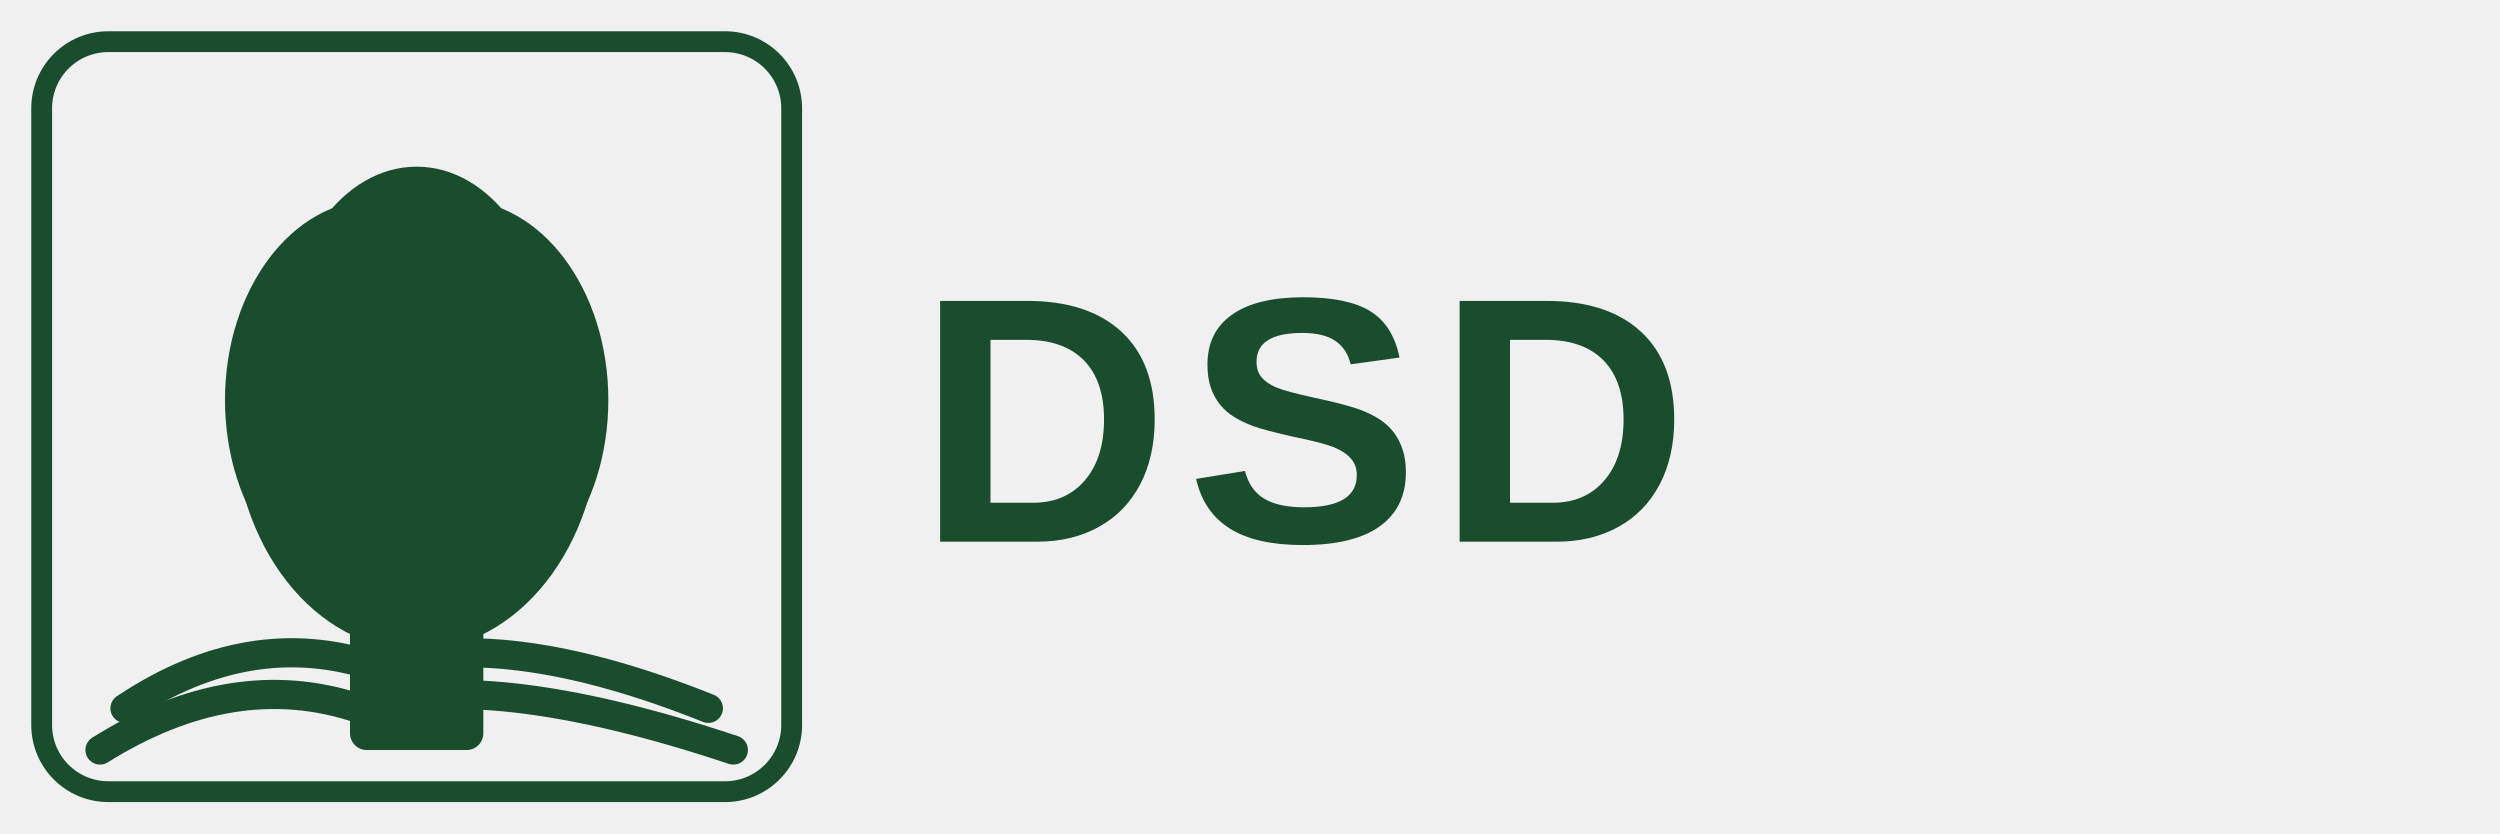
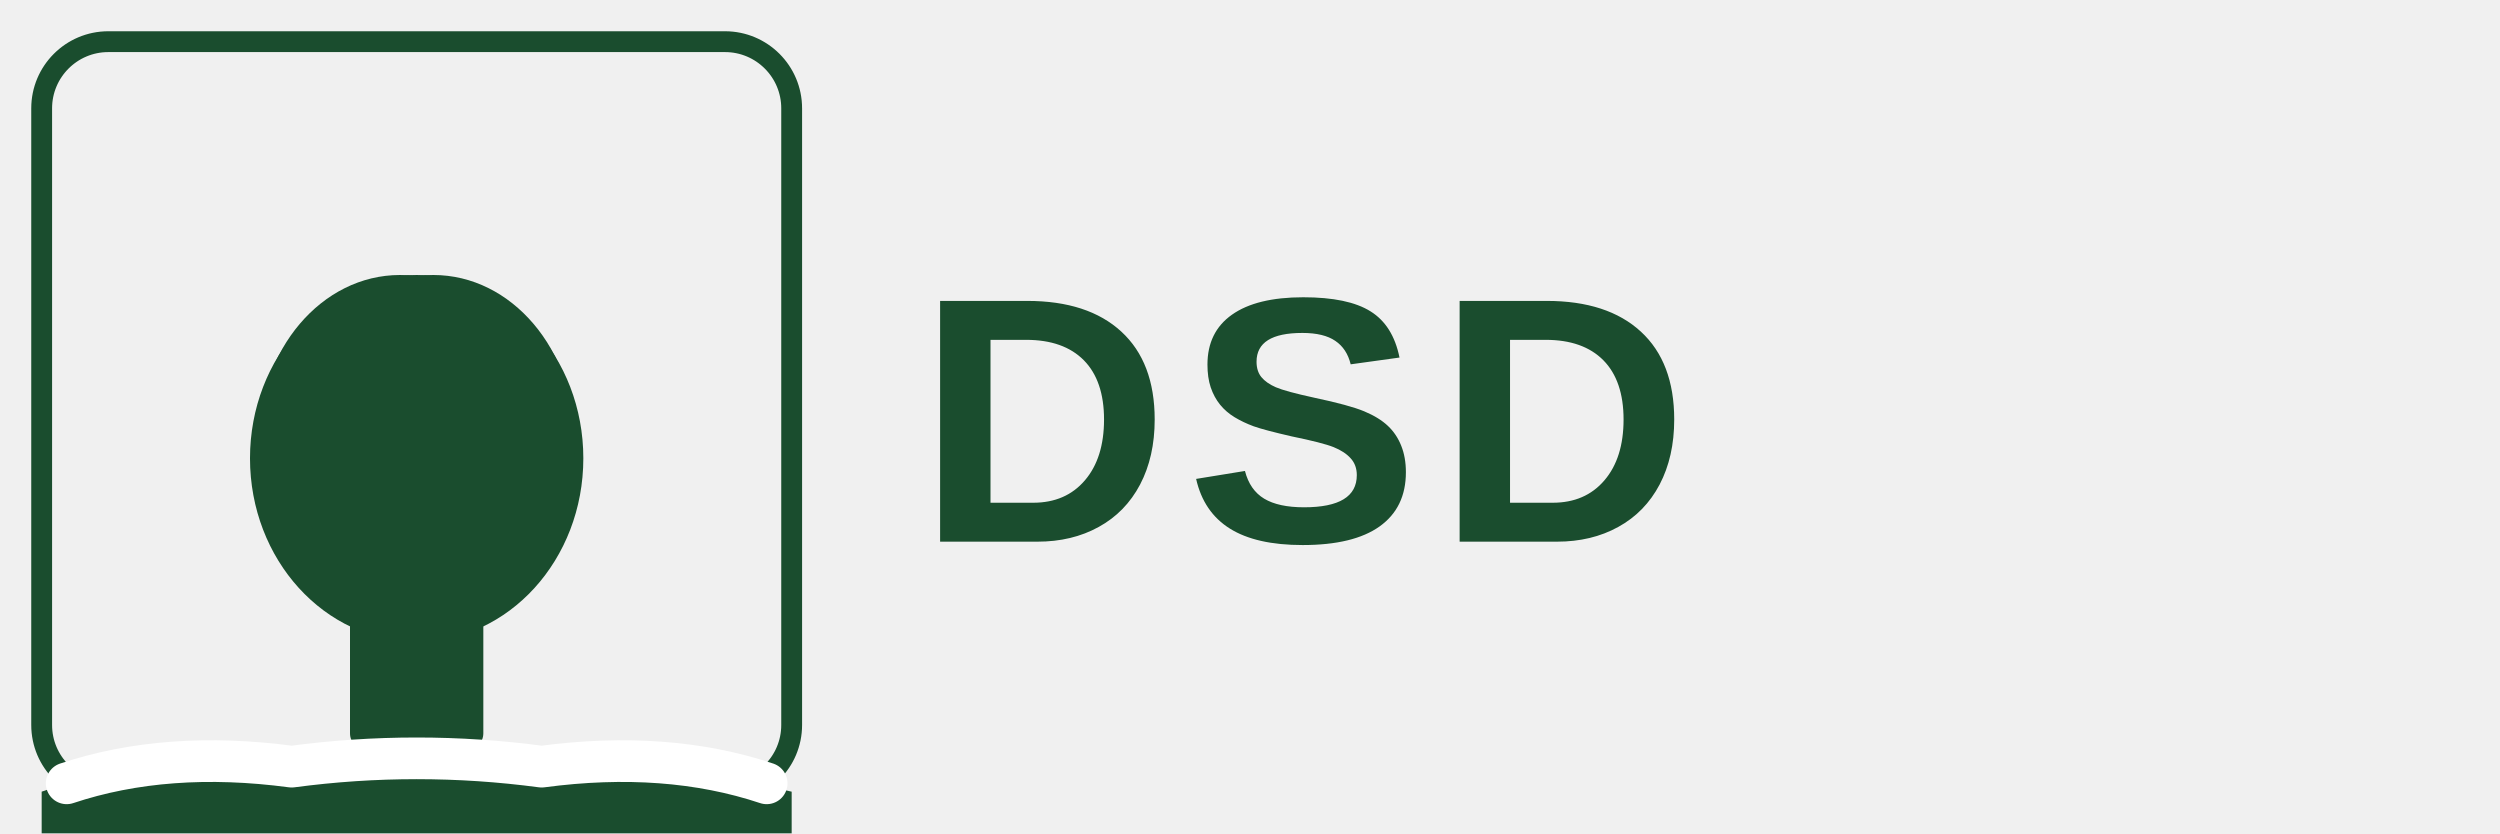
<svg xmlns="http://www.w3.org/2000/svg" width="300" height="100" viewBox="0 0 300 100">
  <defs>
    <style>
      .dsd-text { 
        font-family: 'Arial', 'Helvetica', sans-serif; 
        font-weight: bold; 
        font-size: 42px; 
        fill: #1a4d2e; 
        letter-spacing: 2px; 
      }
    </style>
  </defs>
  <rect x="5" y="5" width="90" height="90" rx="8" ry="8" fill="none" stroke="#1a4d2e" stroke-width="2.5" />
-   <rect x="42" y="65" width="16" height="25" fill="#1a4d2e" rx="2" />
-   <ellipse cx="50" cy="50" rx="22" ry="28" fill="#1a4d2e" />
-   <ellipse cx="45" cy="48" rx="18" ry="24" fill="#1a4d2e" />
-   <ellipse cx="55" cy="48" rx="18" ry="24" fill="#1a4d2e" />
-   <ellipse cx="50" cy="42" rx="16" ry="22" fill="#1a4d2e" />
-   <ellipse cx="48" cy="45" rx="14" ry="20" fill="#1a4d2e" />
-   <ellipse cx="52" cy="45" rx="14" ry="20" fill="#1a4d2e" />
-   <path d="M 15 85 Q 30 75, 45 80 Q 60 75, 85 85" stroke="#1a4d2e" stroke-width="3.5" fill="none" stroke-linecap="round" stroke-linejoin="round" />
-   <path d="M 12 90 Q 28 80, 43 85 Q 58 80, 88 90" stroke="#1a4d2e" stroke-width="3.5" fill="none" stroke-linecap="round" stroke-linejoin="round" />
+   <path d="M 5 95 Q 25 88, 45 92 Q 65 88, 95 95 L 95 100 L 5 100 Z" fill="#1a4d2e" />
+   <rect x="42" y="70" width="16" height="20" fill="#1a4d2e" rx="2" />
+   <circle cx="50" cy="58" r="18" fill="#1a4d2e" />
+   <ellipse cx="50" cy="55" rx="20" ry="22" fill="#1a4d2e" />
+   <ellipse cx="48" cy="53" rx="17" ry="20" fill="#1a4d2e" />
+   <ellipse cx="52" cy="53" rx="17" ry="20" fill="#1a4d2e" />
+   <path d="M 8 94 Q 20 90, 35 92 Q 50 90, 65 92 Q 80 90, 92 94" stroke="white" stroke-width="5" fill="none" stroke-linecap="round" stroke-linejoin="round" />
  <text x="110" y="65" class="dsd-text">DSD</text>
</svg>
